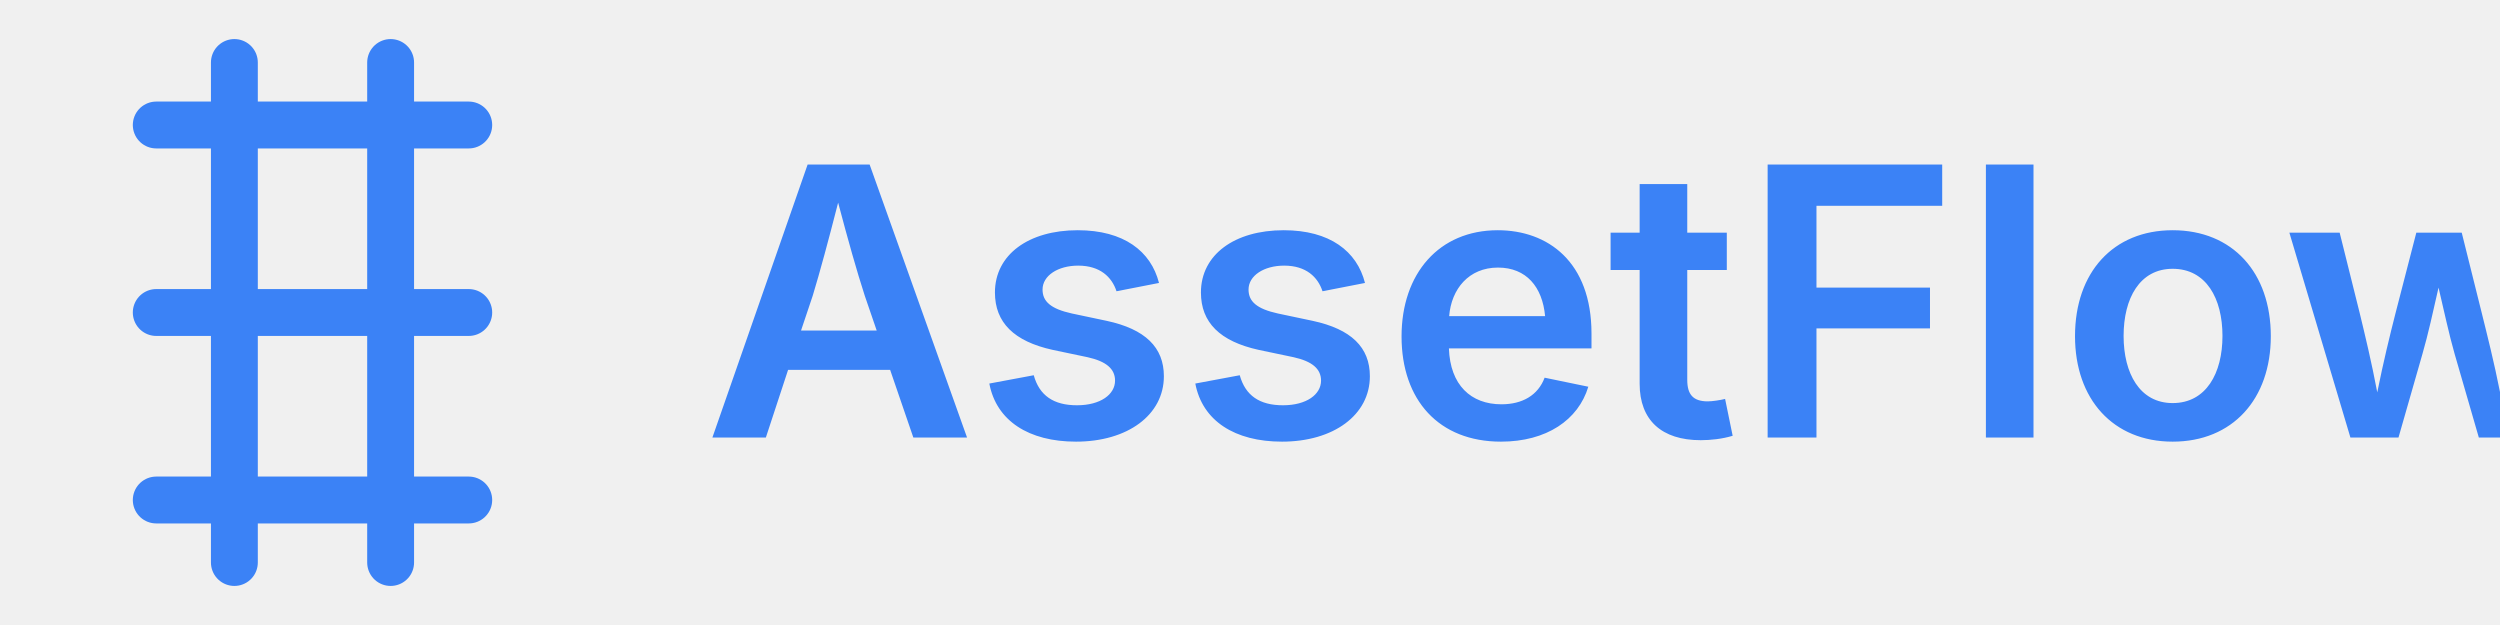
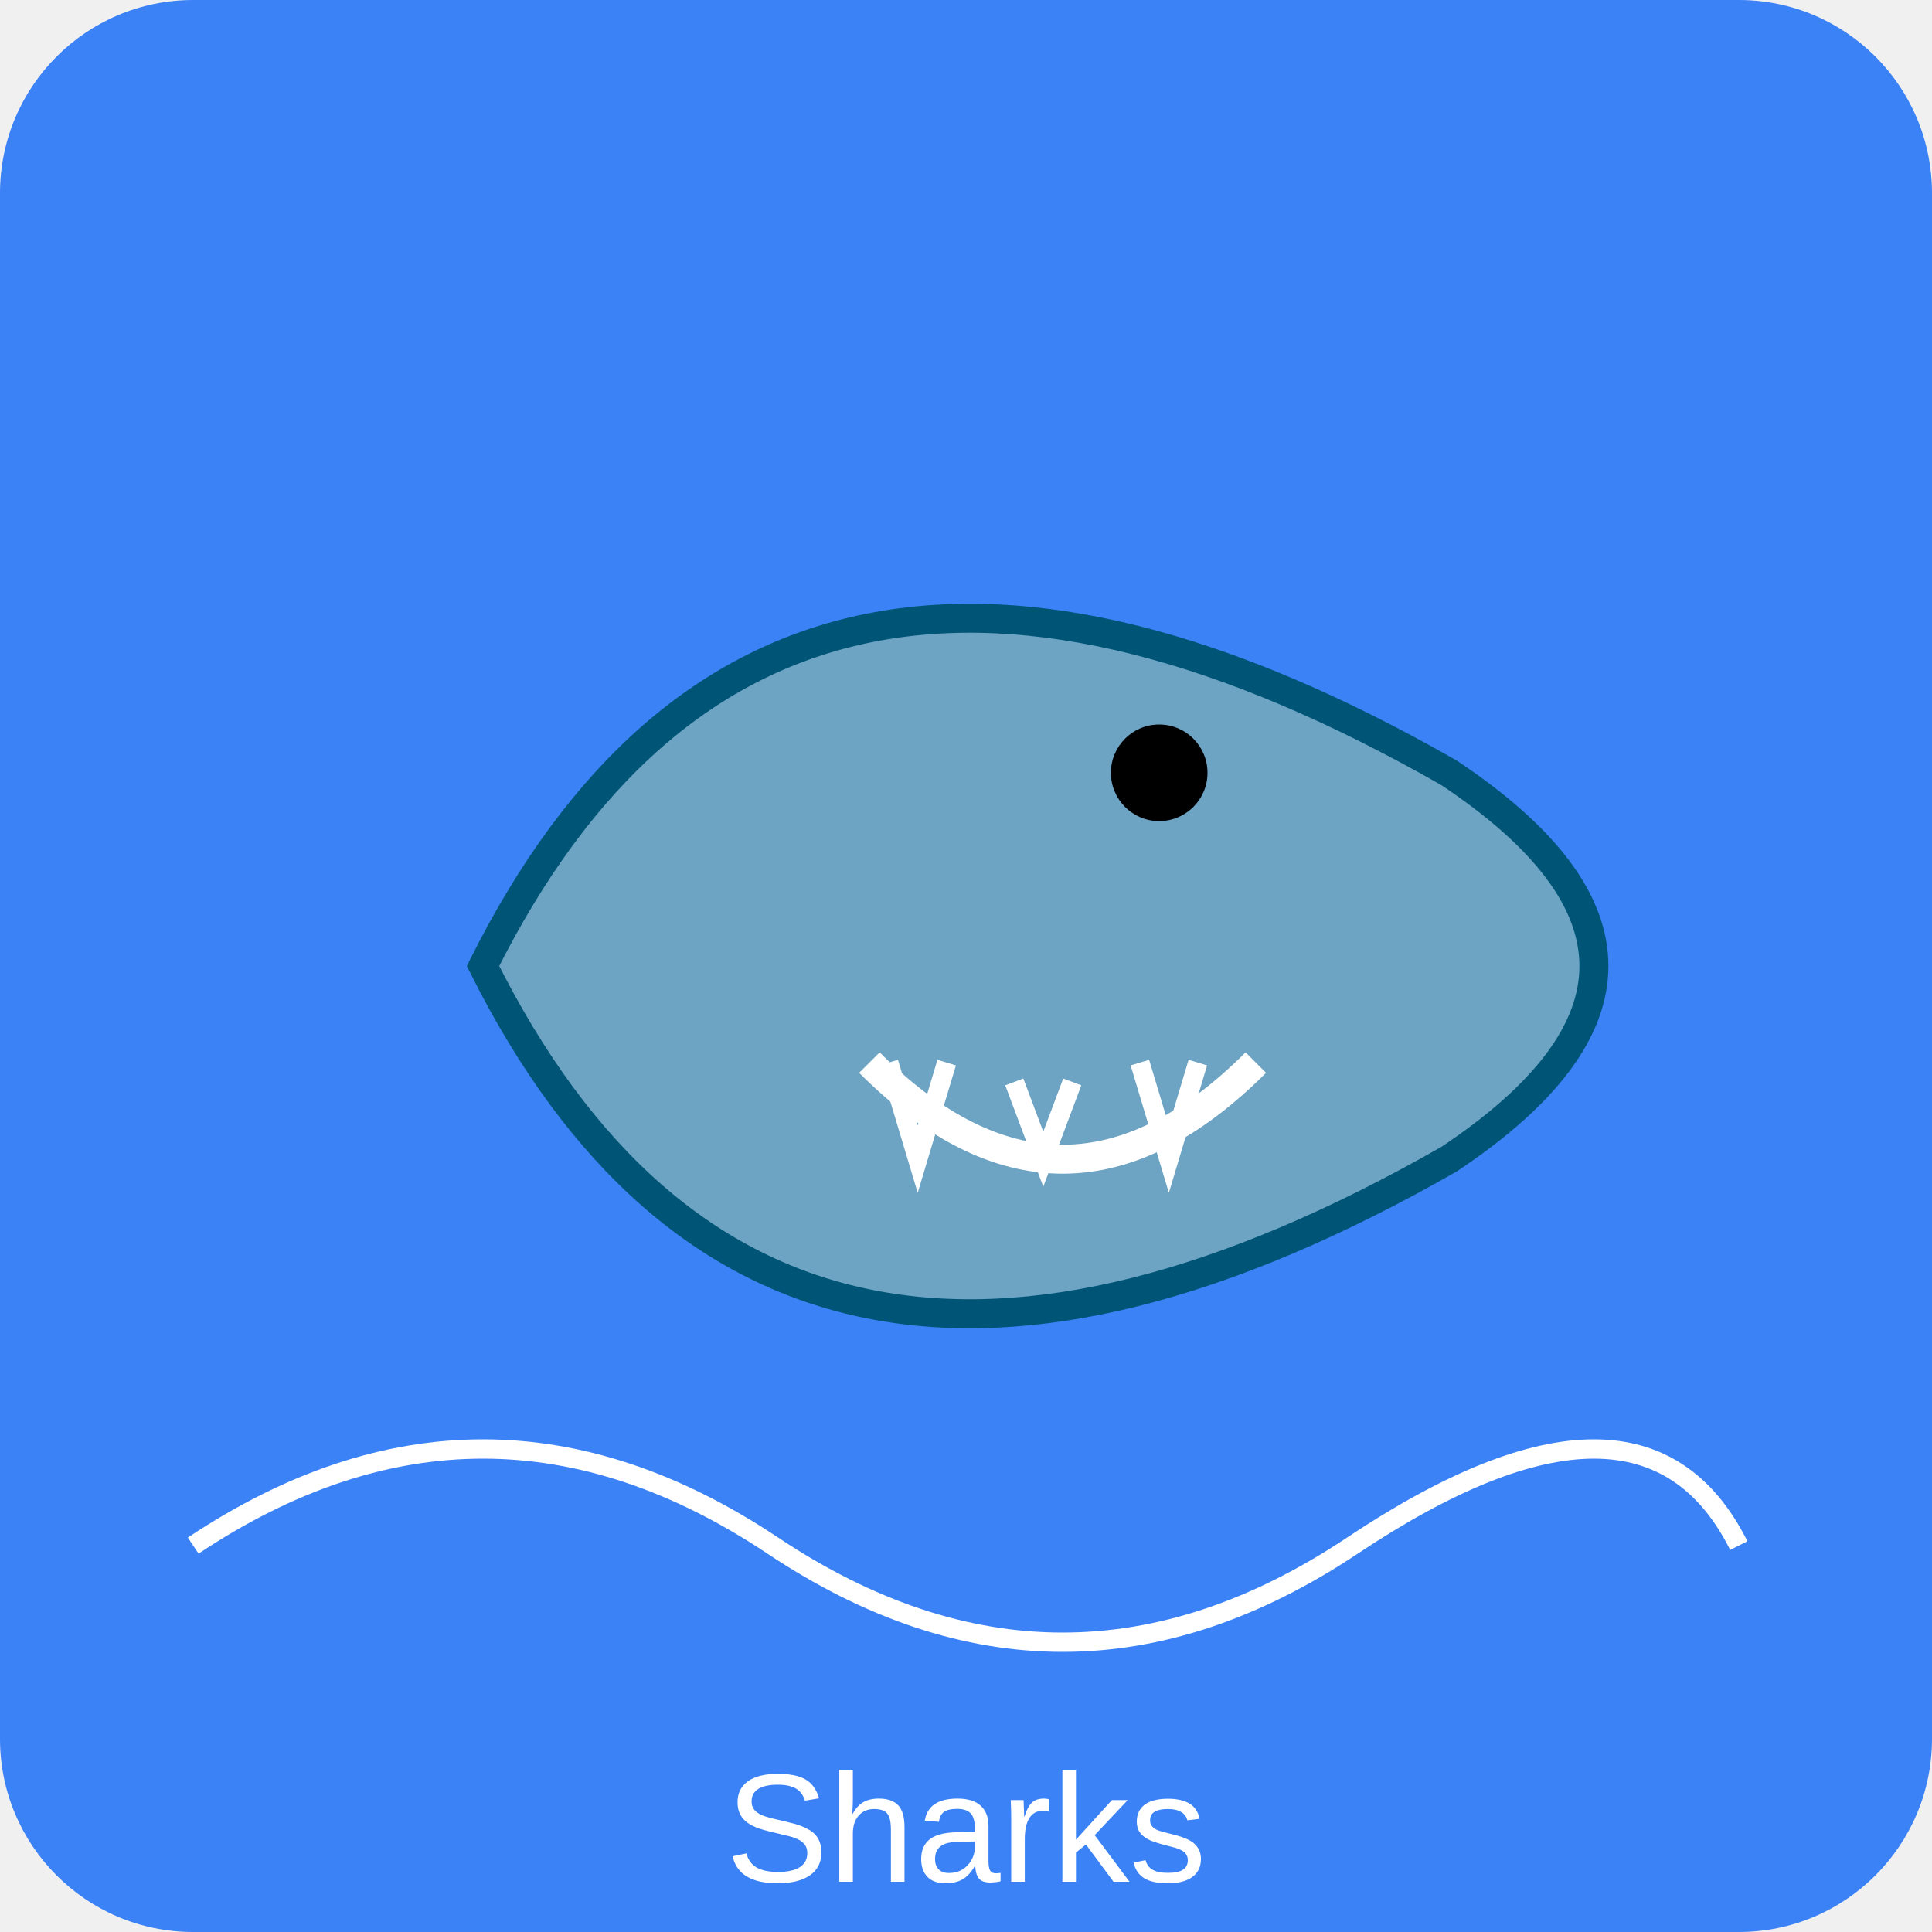
- <svg xmlns="http://www.w3.org/2000/svg" width="160" height="40" viewBox="0 0 160 40" fill="none">
-   <path d="M10 8H30M10 20H30M10 32H30" stroke="#3B82F6" stroke-width="3" stroke-linecap="round" />
-   <path d="M15 4L15 36M25 4L25 36" stroke="#3B82F6" stroke-width="3" stroke-linecap="round" />
-   <text x="45" y="28" font-family="Inter, sans-serif" font-size="24" font-weight="600" fill="#3B82F6">AssetFlow</text>
+ <svg xmlns="http://www.w3.org/2000/svg" width="200" height="200" viewBox="0 0 200 200" fill="none">
+   <rect width="200" height="200" rx="20" fill="#3B82F6" />
+   <path d="M50 100 Q80 40, 150 80 Q180 100, 150 120 Q80 160, 50 100 Z" fill="#6DA3C3" stroke="#005577" stroke-width="3" />
+   <path d="M90 110 Q110 130, 130 110" stroke="white" stroke-width="3" fill="none" />
+   <path d="M92 110 L95 120 L98 110 M105 112 L108 120 L111 112 M118 110 L121 120 L124 110" stroke="white" stroke-width="2" />
+   <circle cx="120" cy="80" r="5" fill="black" />
+   <path d="M20 160 Q50 140, 80 160 T140 160 T180 160" stroke="white" stroke-width="2" fill="none" />
+   <text x="50%" y="190" text-anchor="middle" fill="white" font-size="16" font-family="Arial" dy=".3em">Sharks</text>
</svg>
